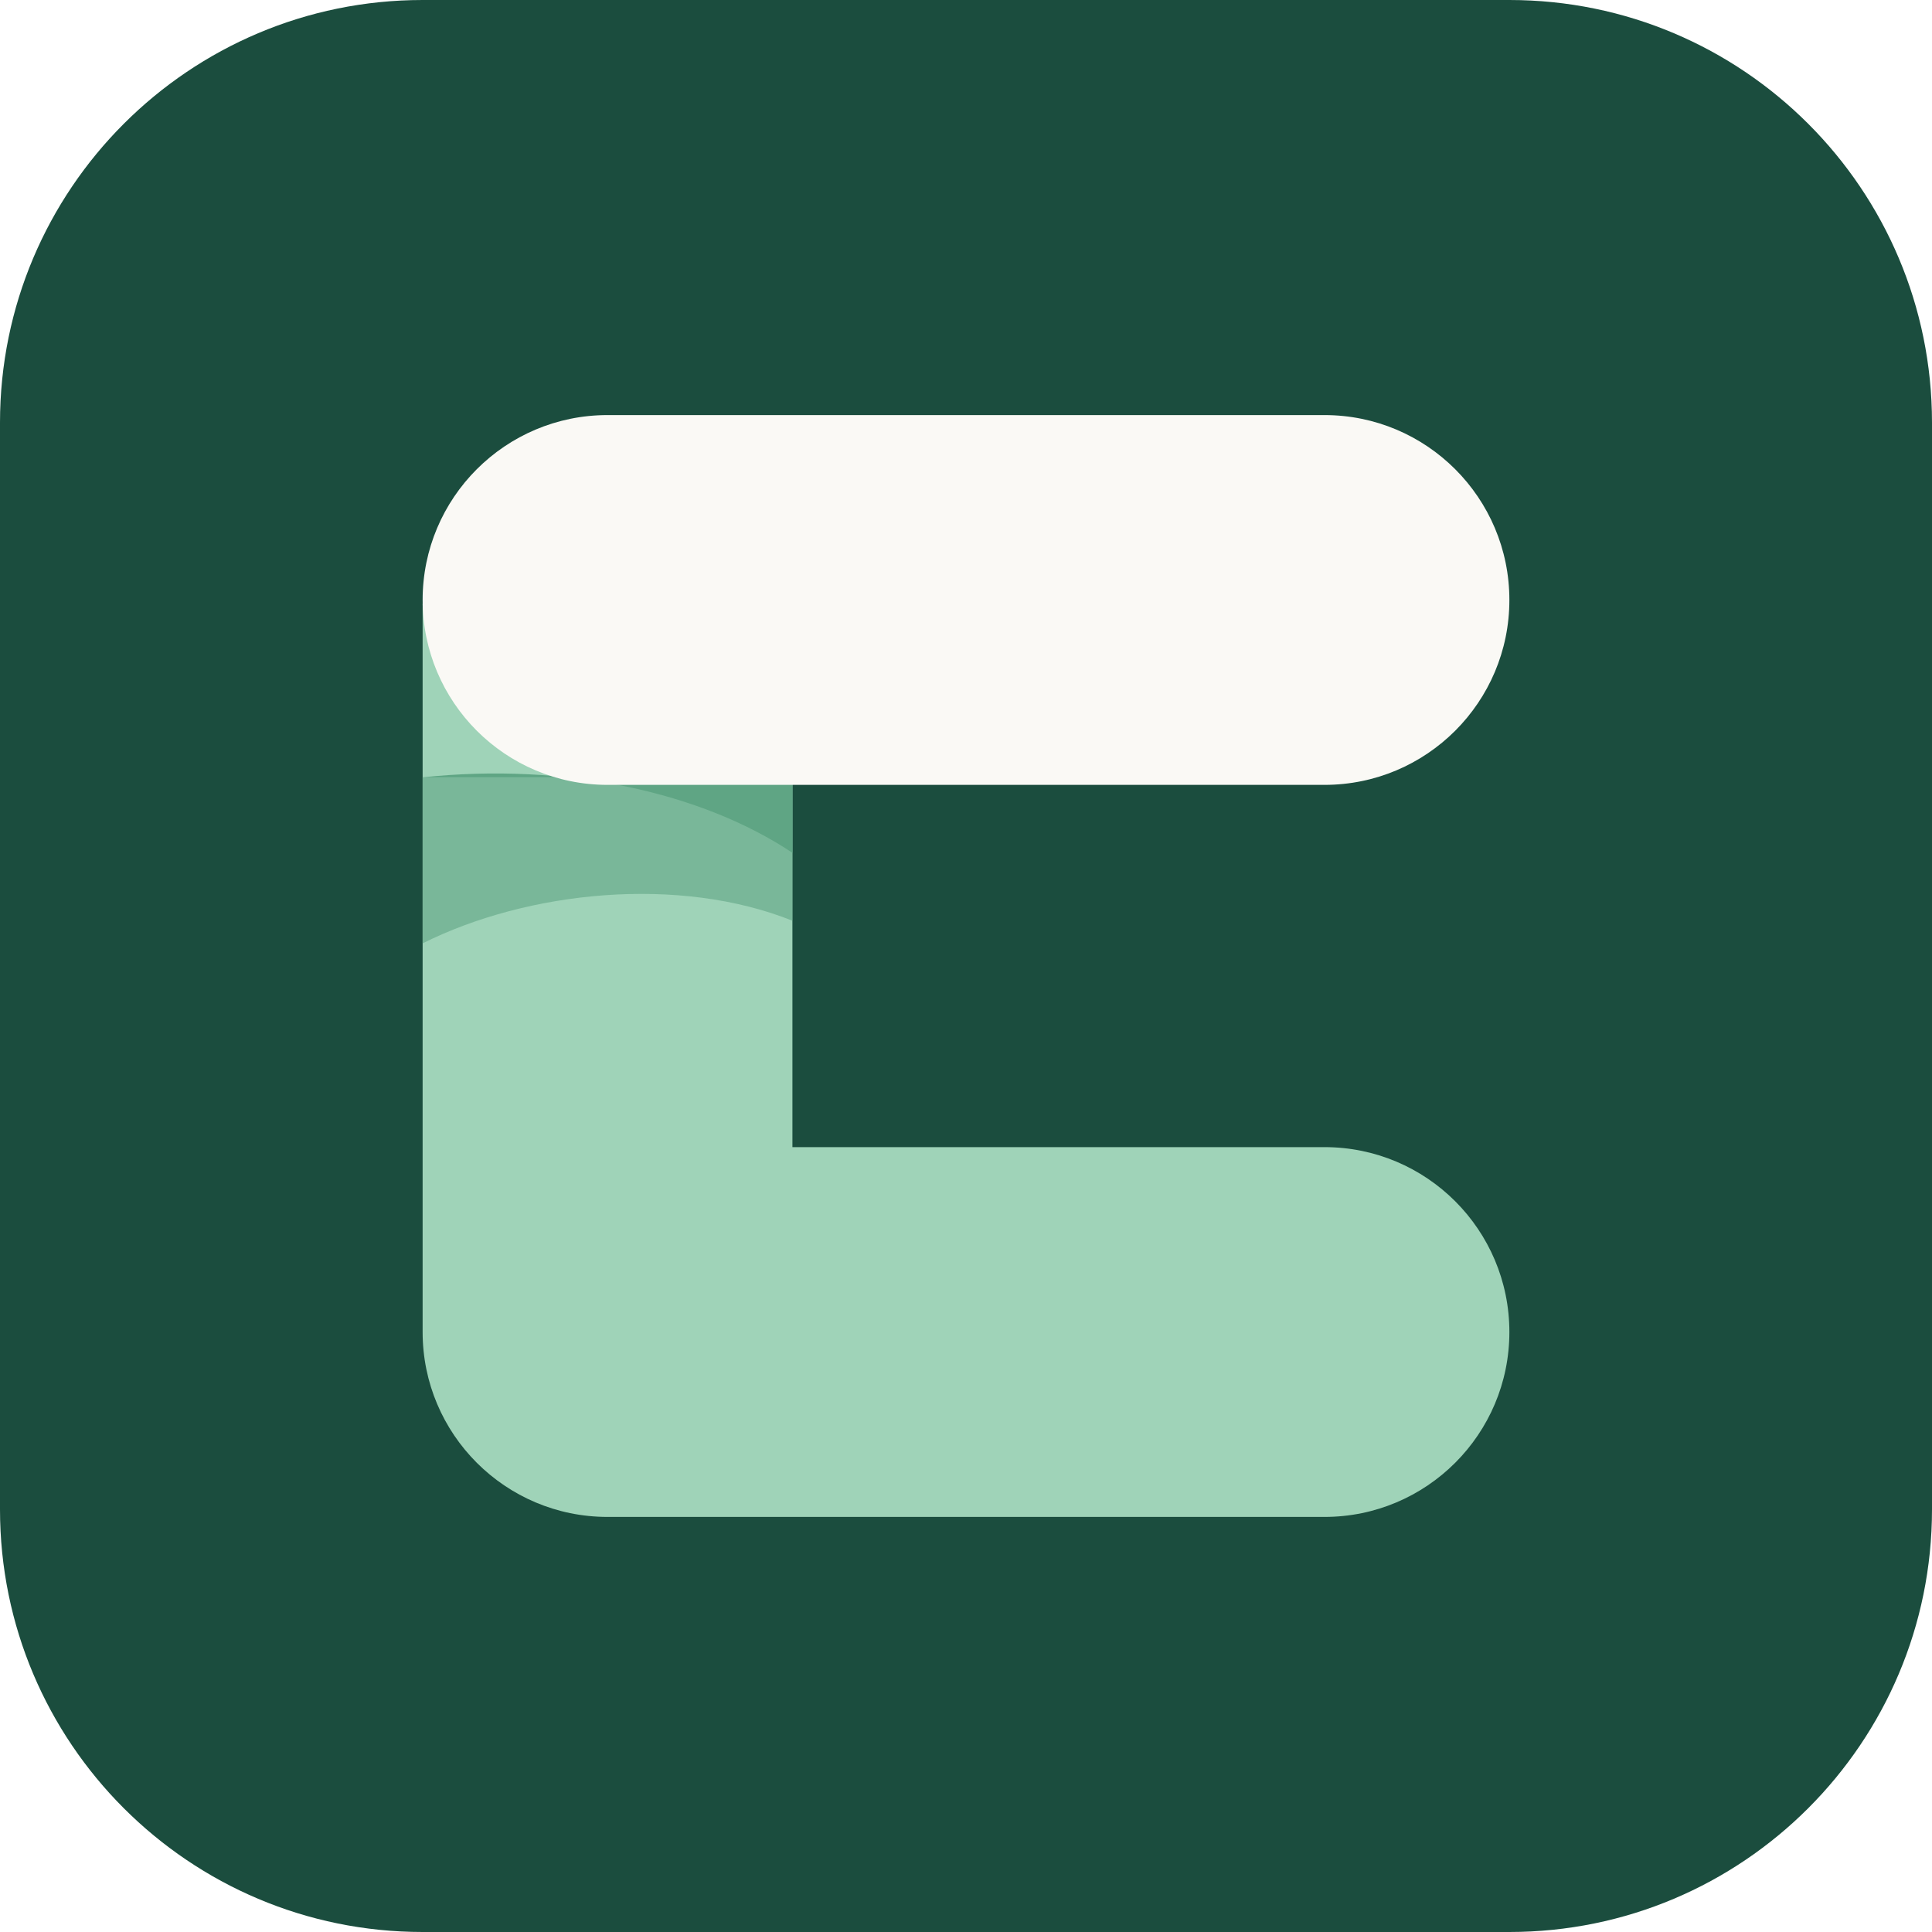
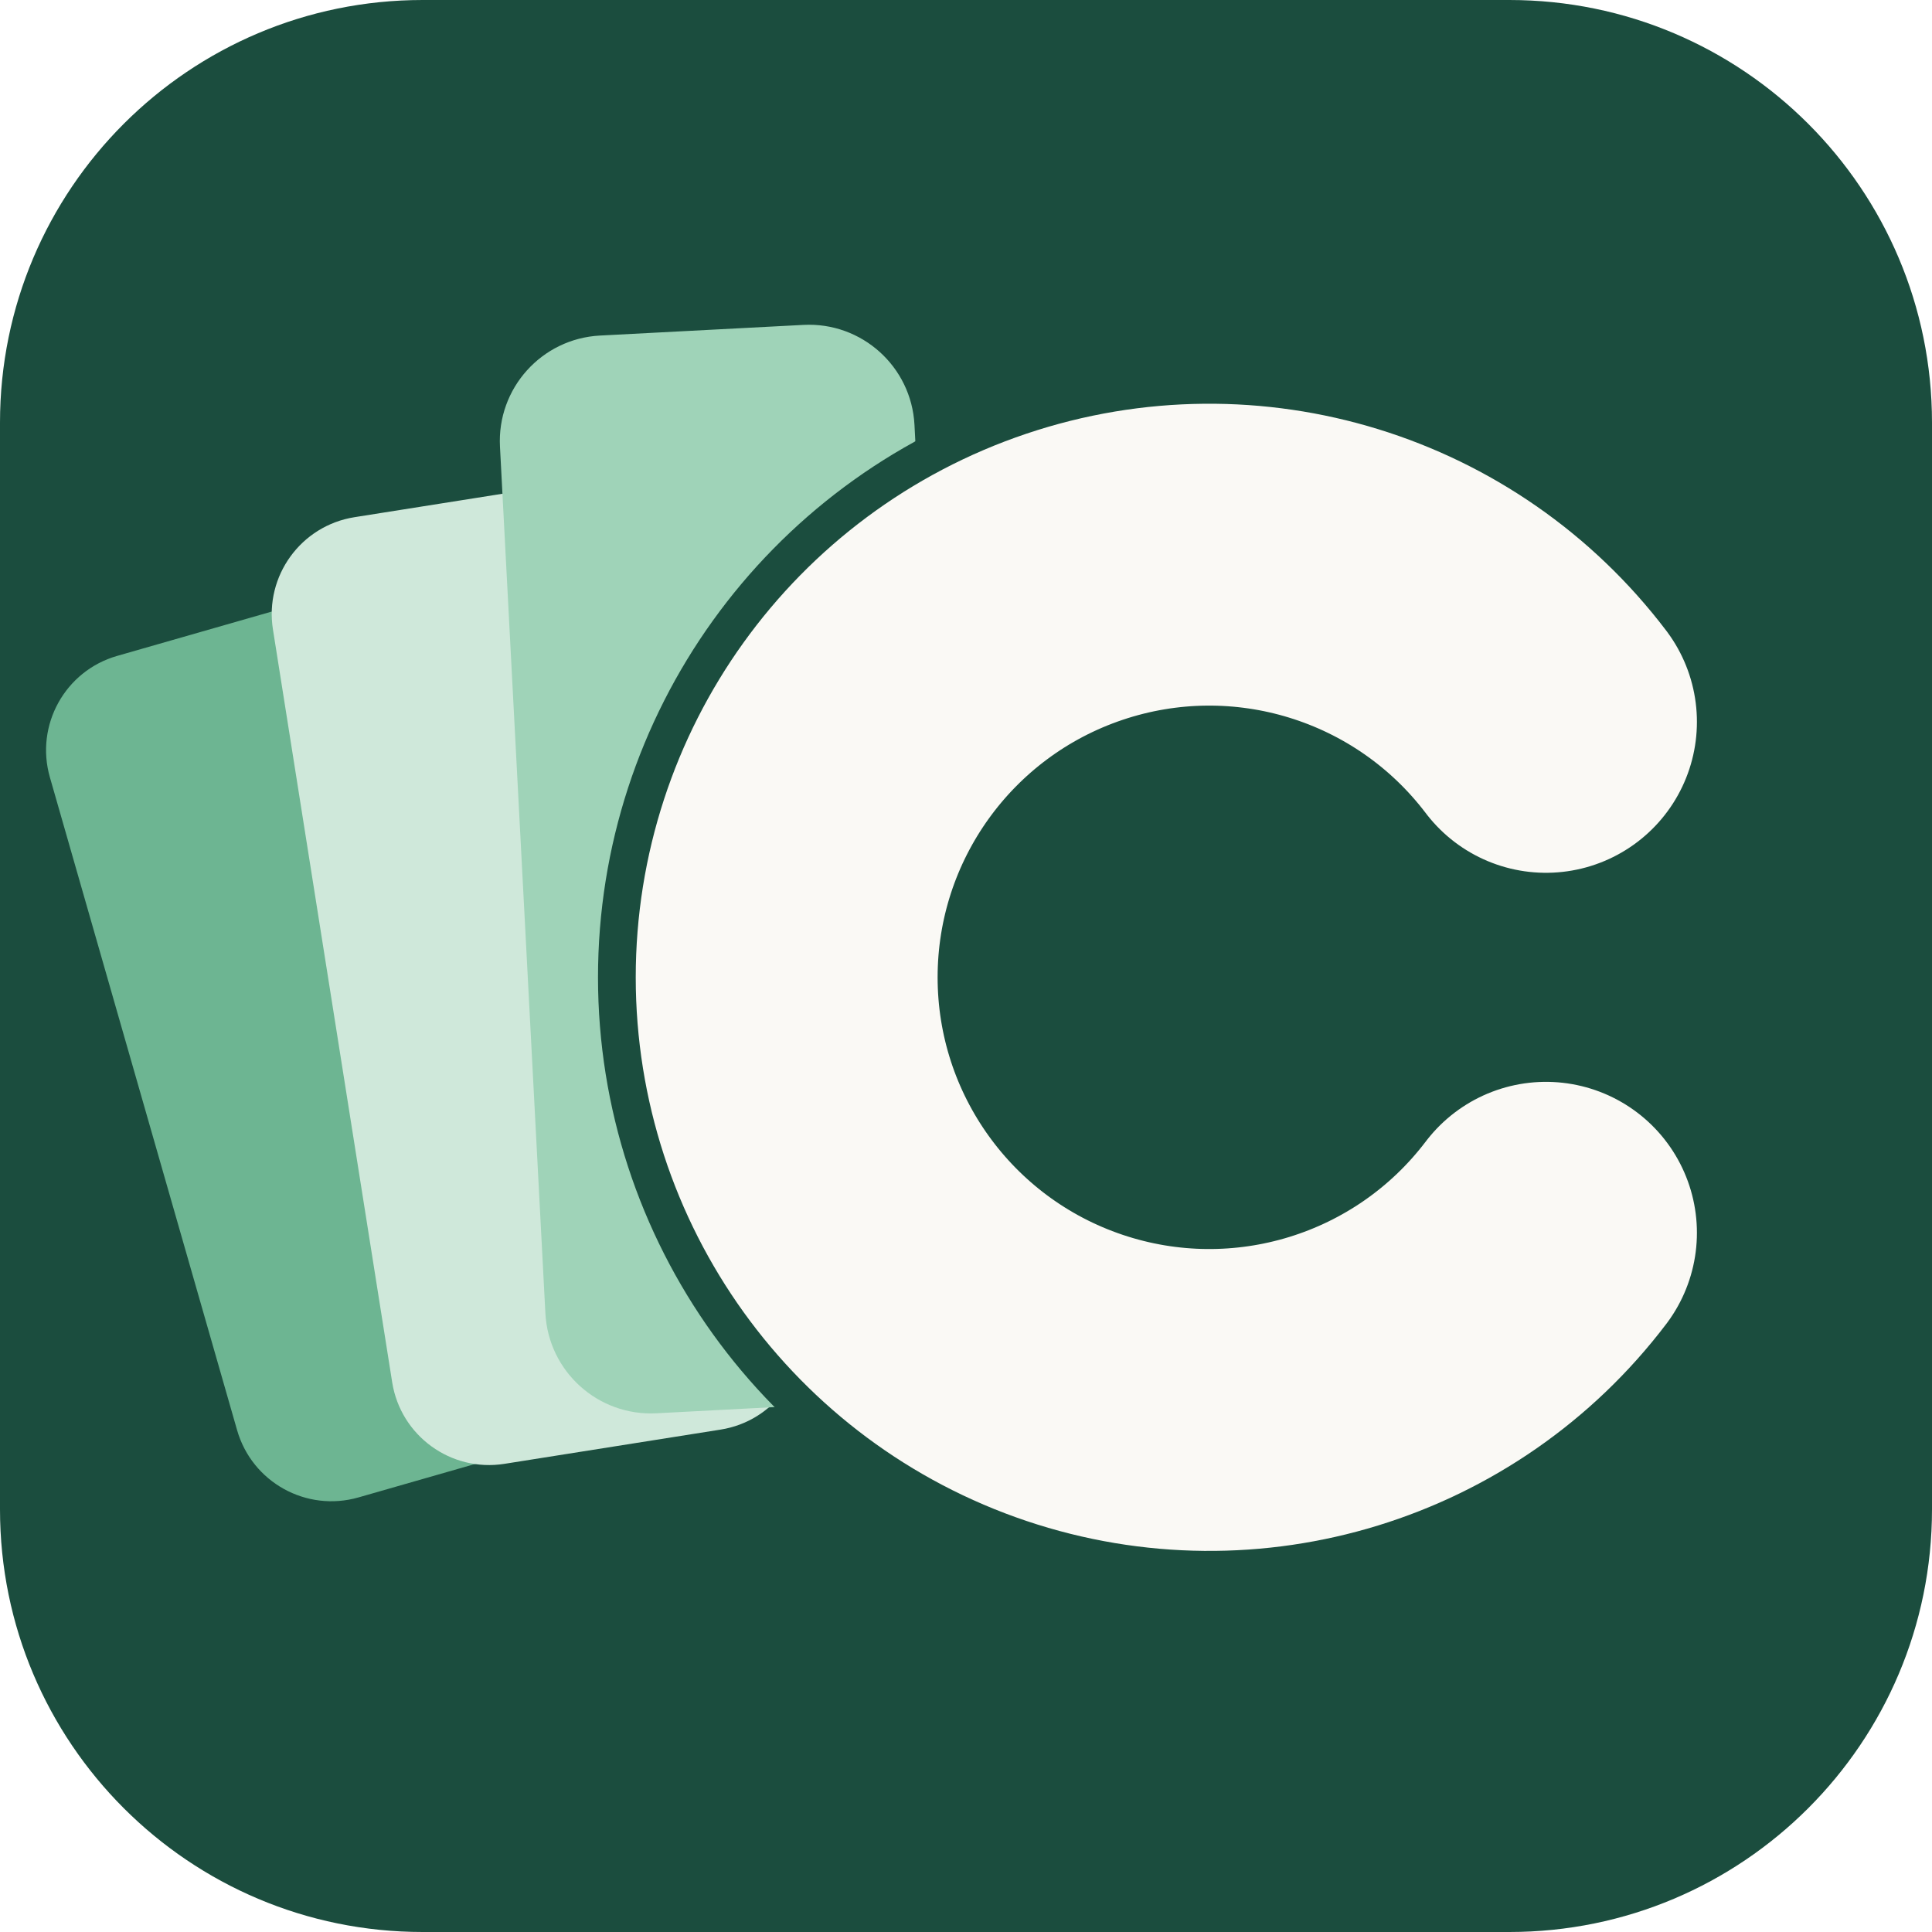
<svg xmlns="http://www.w3.org/2000/svg" viewBox="0 0 512 512">
  <rect width="512" height="512" rx="112" fill="#1B4D3E" />
-   <path d="M112 160H210V304H351A49 49 0 0 1 351 402H161A49 49 0 0 1 112 353Z" fill="#9FD3B8" />
-   <path d="M112 206C150 202 186 210 210 226V206Z" fill="#5FA584" />
-   <path d="M112 206V250C140 236 180 232 210 244V206Z" fill="#5FA584" opacity=".6" />
-   <rect x="112" y="110" width="288" height="98" rx="49" fill="#FAF9F5" />
+   <g transform="translate(70 404) rotate(-16)">
+     <rect x="0" y="-232" width="110" height="232" rx="26" fill="#6DB592" />
+   </g>
+   <g transform="translate(108 392) rotate(-9)">
+     <rect x="0" y="-254" width="110" height="254" rx="26" fill="#CFE8DA" />
+   </g>
+   <g transform="translate(146 376) rotate(-3)">
+     <rect x="0" y="-286" width="110" height="286" rx="28" fill="#9FD3B8" />
+   </g>
+   <path d="M409.7 191.3A112 112 0 1 0 409.7 326.7" fill="none" stroke="#1B4D3E" stroke-width="100" stroke-linecap="round" />
+   <path d="M409.7 191.3A112 112 0 1 0 409.7 326.7" fill="none" stroke="#FAF9F5" stroke-width="80" stroke-linecap="round" />
</svg>
